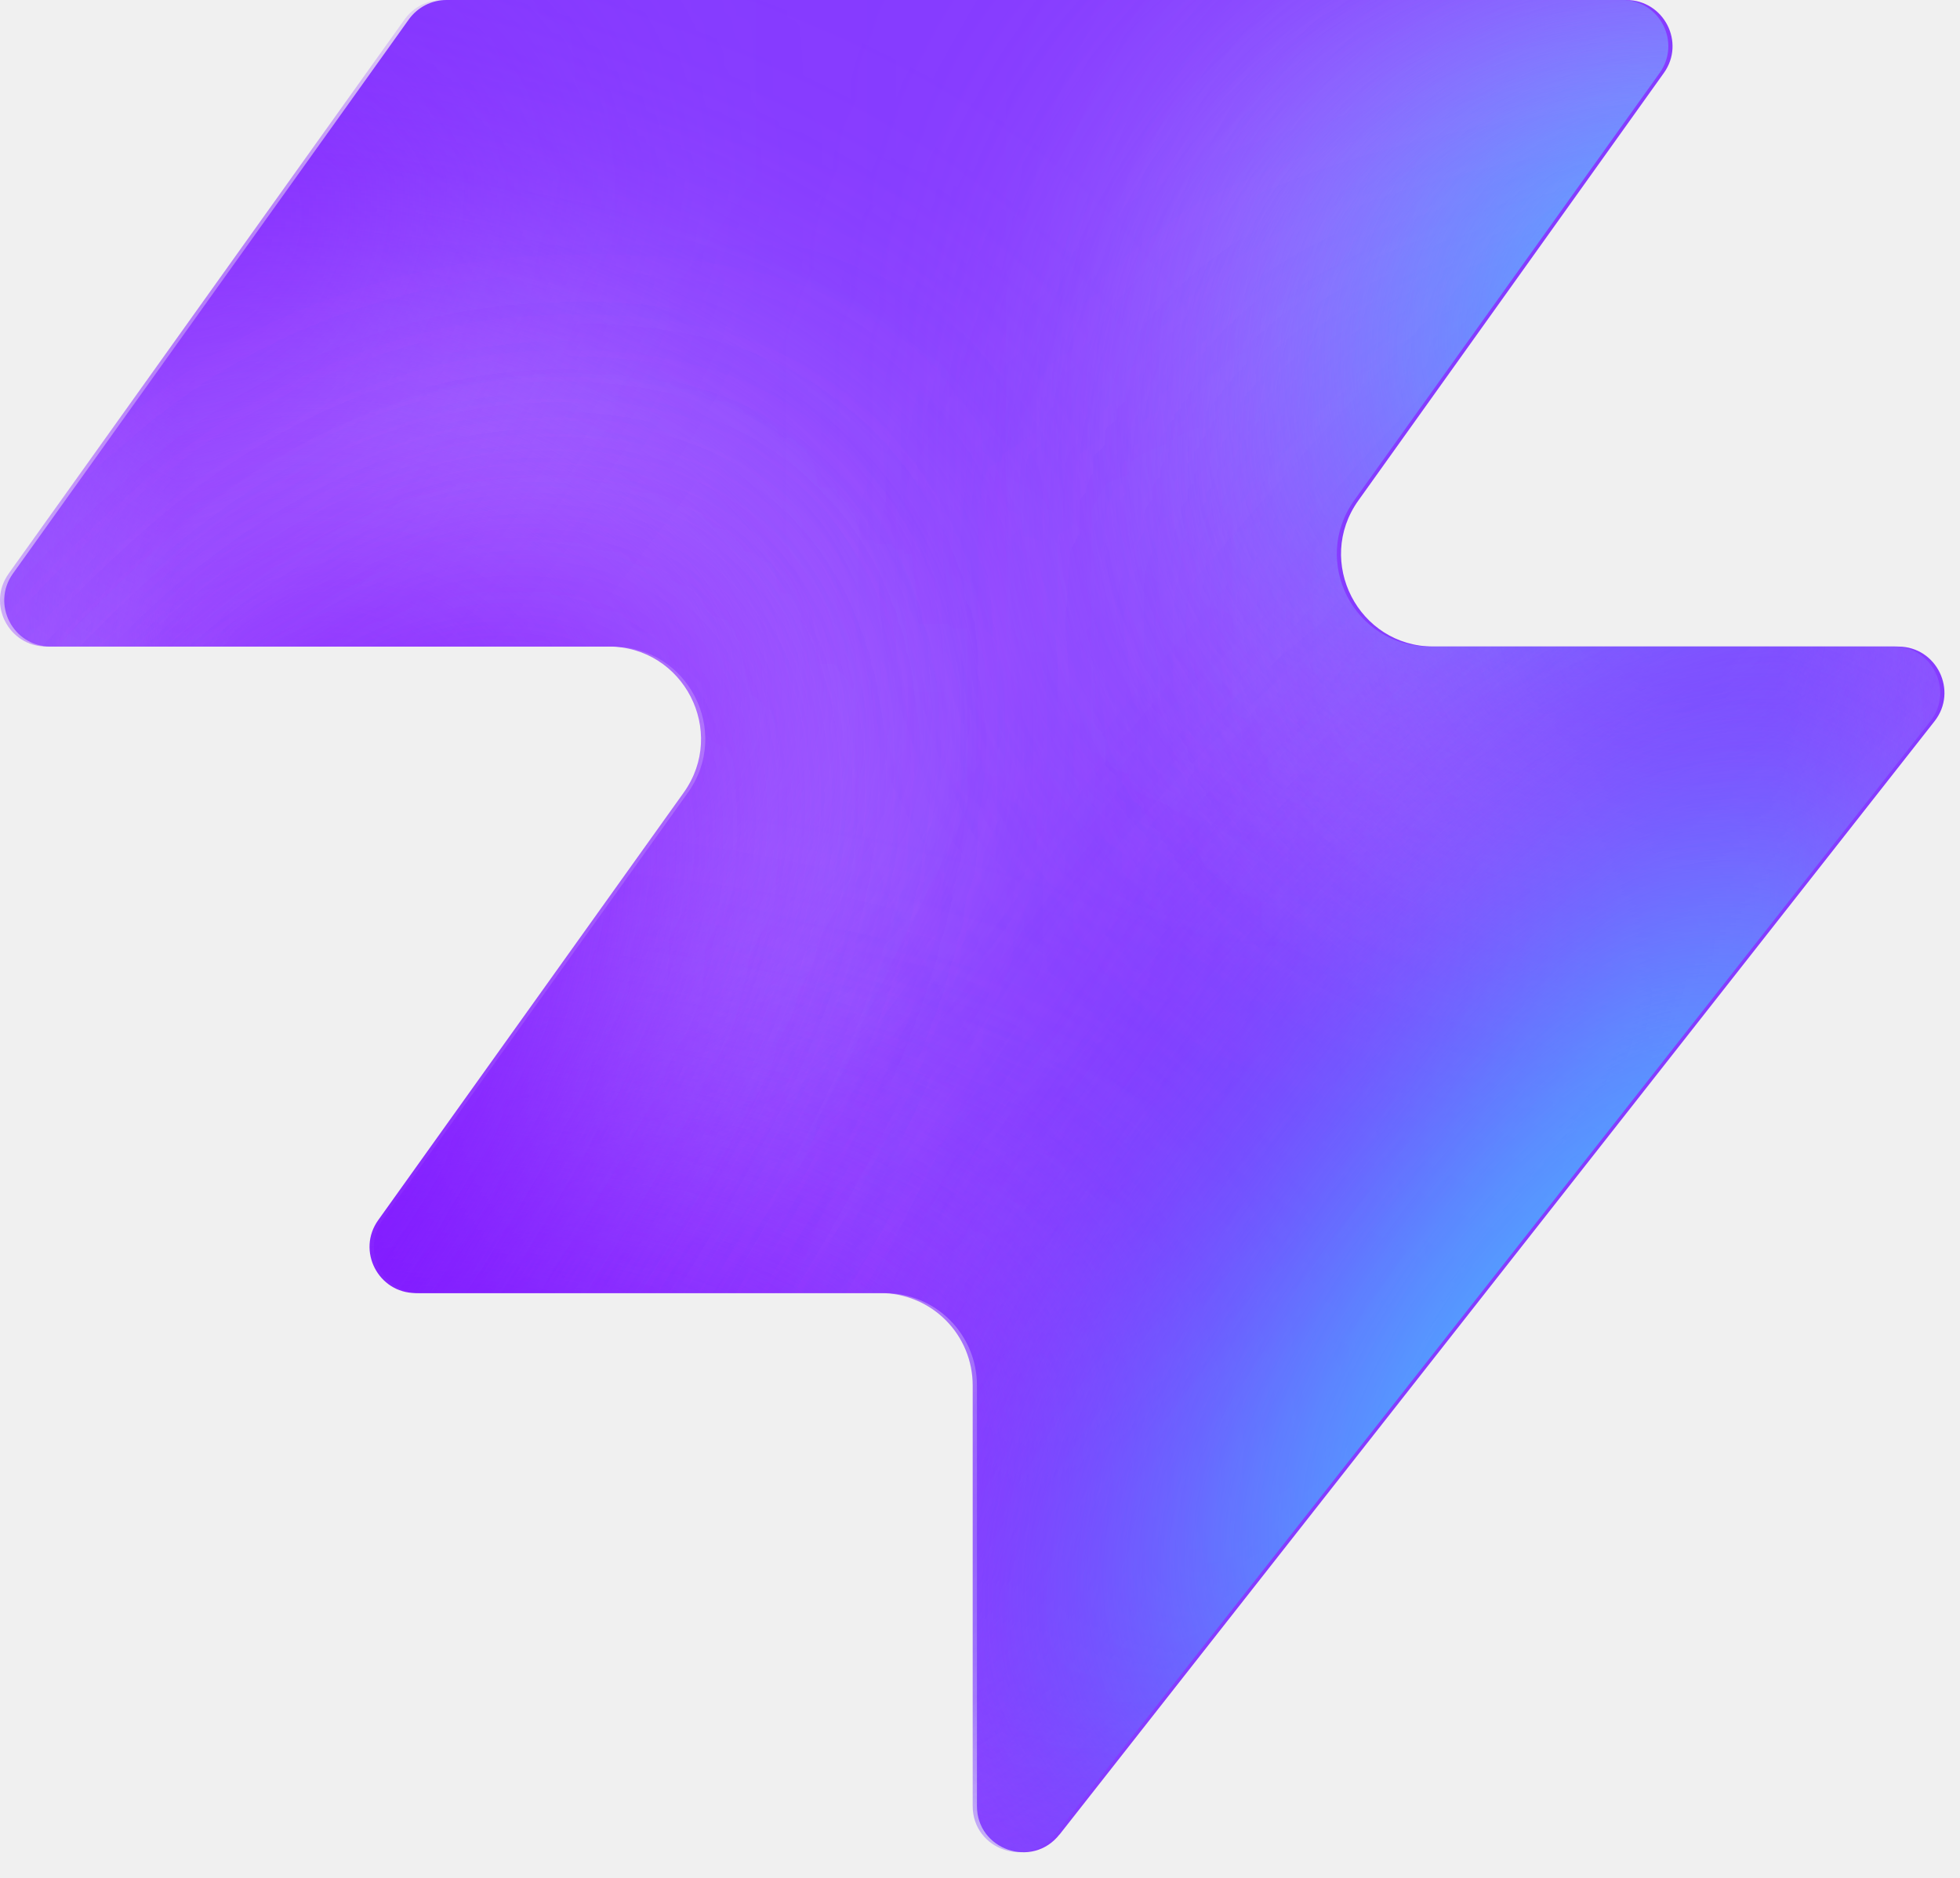
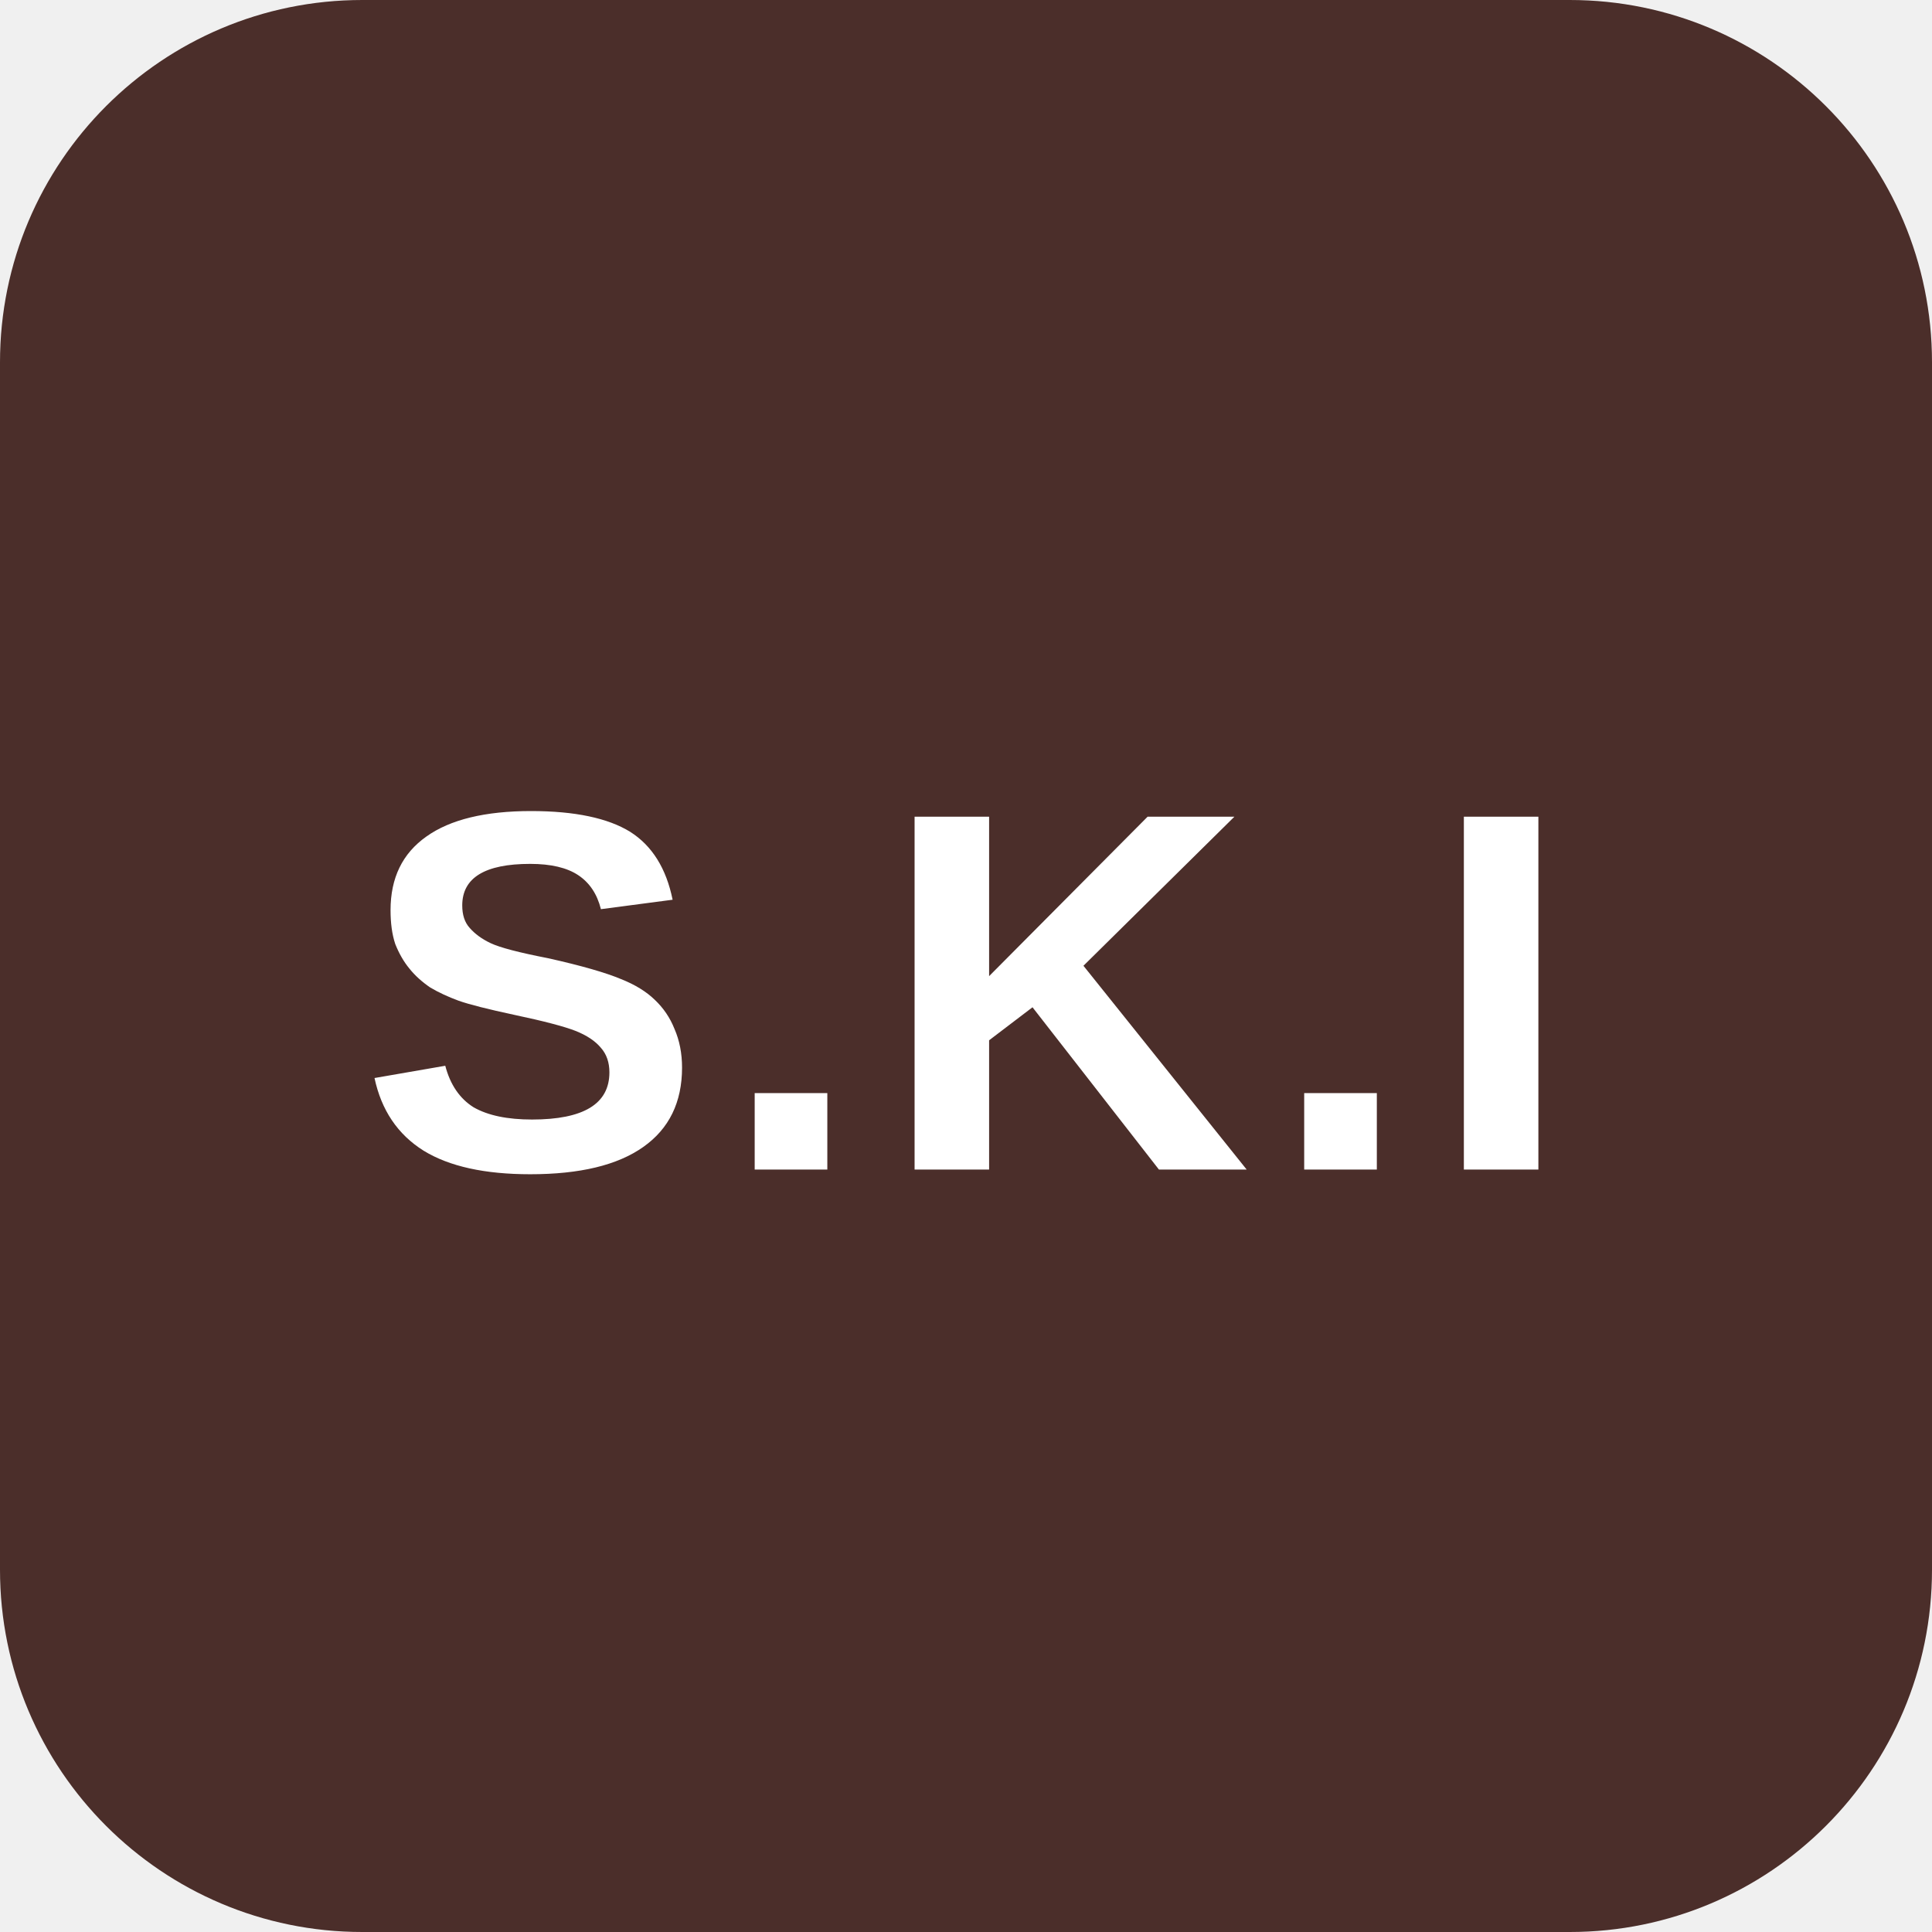
- <svg xmlns="http://www.w3.org/2000/svg" width="48" height="46" fill="none" viewBox="0 0 48 46">
-   <path fill="#863bff" d="M25.946 44.938c-.664.845-2.021.375-2.021-.698V33.937a2.26 2.26 0 0 0-2.262-2.262H10.287c-.92 0-1.456-1.04-.92-1.788l7.48-10.471c1.07-1.497 0-3.578-1.842-3.578H1.237c-.92 0-1.456-1.04-.92-1.788L10.013.474c.214-.297.556-.474.92-.474h28.894c.92 0 1.456 1.04.92 1.788l-7.48 10.471c-1.07 1.498 0 3.579 1.842 3.579h11.377c.943 0 1.473 1.088.89 1.83L25.947 44.94z" style="fill:#863bff;fill:color(display-p3 .525 .23 1);fill-opacity:1" />
-   <mask id="a" width="48" height="46" x="0" y="0" maskUnits="userSpaceOnUse" style="mask-type:alpha">
-     <path fill="#000" d="M25.842 44.938c-.664.844-2.021.375-2.021-.698V33.937a2.26 2.26 0 0 0-2.262-2.262H10.183c-.92 0-1.456-1.04-.92-1.788l7.48-10.471c1.07-1.498 0-3.579-1.842-3.579H1.133c-.92 0-1.456-1.04-.92-1.787L9.91.473c.214-.297.556-.474.92-.474h28.894c.92 0 1.456 1.04.92 1.788l-7.48 10.471c-1.07 1.498 0 3.578 1.842 3.578h11.377c.943 0 1.473 1.088.89 1.832L25.843 44.94z" style="fill:#000;fill-opacity:1" />
-   </mask>
-   <g mask="url(#a)">
-     <g filter="url(#b)">
-       <ellipse cx="5.508" cy="14.704" fill="#ede6ff" rx="5.508" ry="14.704" style="fill:#ede6ff;fill:color(display-p3 .927 .903 1);fill-opacity:1" transform="matrix(.00324 1 1 -.00324 -4.47 31.516)" />
-     </g>
-     <g filter="url(#c)">
-       <ellipse cx="10.399" cy="29.851" fill="#ede6ff" rx="10.399" ry="29.851" style="fill:#ede6ff;fill:color(display-p3 .927 .903 1);fill-opacity:1" transform="matrix(.00324 1 1 -.00324 -39.328 7.883)" />
-     </g>
-     <g filter="url(#d)">
-       <ellipse cx="5.508" cy="30.487" fill="#7e14ff" rx="5.508" ry="30.487" style="fill:#7e14ff;fill:color(display-p3 .492 .077 1);fill-opacity:1" transform="rotate(89.814 -25.913 -14.639)scale(1 -1)" />
-     </g>
-     <g filter="url(#e)">
-       <ellipse cx="5.508" cy="30.599" fill="#7e14ff" rx="5.508" ry="30.599" style="fill:#7e14ff;fill:color(display-p3 .492 .077 1);fill-opacity:1" transform="rotate(89.814 -32.644 -3.334)scale(1 -1)" />
-     </g>
-     <g filter="url(#f)">
-       <ellipse cx="5.508" cy="30.599" fill="#7e14ff" rx="5.508" ry="30.599" style="fill:#7e14ff;fill:color(display-p3 .492 .077 1);fill-opacity:1" transform="matrix(.00324 1 1 -.00324 -34.34 30.47)" />
-     </g>
-     <g filter="url(#g)">
-       <ellipse cx="14.072" cy="22.078" fill="#ede6ff" rx="14.072" ry="22.078" style="fill:#ede6ff;fill:color(display-p3 .927 .903 1);fill-opacity:1" transform="rotate(93.35 24.506 48.493)scale(-1 1)" />
-     </g>
-     <g filter="url(#h)">
-       <ellipse cx="3.47" cy="21.501" fill="#7e14ff" rx="3.47" ry="21.501" style="fill:#7e14ff;fill:color(display-p3 .492 .077 1);fill-opacity:1" transform="rotate(89.009 28.708 47.59)scale(-1 1)" />
-     </g>
-     <g filter="url(#i)">
-       <ellipse cx="3.47" cy="21.501" fill="#7e14ff" rx="3.47" ry="21.501" style="fill:#7e14ff;fill:color(display-p3 .492 .077 1);fill-opacity:1" transform="rotate(89.009 28.708 47.59)scale(-1 1)" />
-     </g>
-     <g filter="url(#j)">
-       <ellipse cx=".387" cy="8.972" fill="#7e14ff" rx="4.407" ry="29.108" style="fill:#7e14ff;fill:color(display-p3 .492 .077 1);fill-opacity:1" transform="rotate(39.51 .387 8.972)" />
-     </g>
-     <g filter="url(#k)">
-       <ellipse cx="47.523" cy="-6.092" fill="#7e14ff" rx="4.407" ry="29.108" style="fill:#7e14ff;fill:color(display-p3 .492 .077 1);fill-opacity:1" transform="rotate(37.892 47.523 -6.092)" />
-     </g>
-     <g filter="url(#l)">
-       <ellipse cx="41.412" cy="6.333" fill="#47bfff" rx="5.971" ry="9.665" style="fill:#47bfff;fill:color(display-p3 .28 .748 1);fill-opacity:1" transform="rotate(37.892 41.412 6.333)" />
-     </g>
-     <g filter="url(#m)">
-       <ellipse cx="-1.879" cy="38.332" fill="#7e14ff" rx="4.407" ry="29.108" style="fill:#7e14ff;fill:color(display-p3 .492 .077 1);fill-opacity:1" transform="rotate(37.892 -1.88 38.332)" />
-     </g>
-     <g filter="url(#n)">
-       <ellipse cx="-1.879" cy="38.332" fill="#7e14ff" rx="4.407" ry="29.108" style="fill:#7e14ff;fill:color(display-p3 .492 .077 1);fill-opacity:1" transform="rotate(37.892 -1.88 38.332)" />
-     </g>
-     <g filter="url(#o)">
-       <ellipse cx="35.651" cy="29.907" fill="#7e14ff" rx="4.407" ry="29.108" style="fill:#7e14ff;fill:color(display-p3 .492 .077 1);fill-opacity:1" transform="rotate(37.892 35.651 29.907)" />
-     </g>
-     <g filter="url(#p)">
-       <ellipse cx="38.418" cy="32.4" fill="#47bfff" rx="5.971" ry="15.297" style="fill:#47bfff;fill:color(display-p3 .28 .748 1);fill-opacity:1" transform="rotate(37.892 38.418 32.4)" />
-     </g>
-   </g>
-   <defs>
-     <filter id="b" width="60.045" height="41.654" x="-19.77" y="16.149" color-interpolation-filters="sRGB" filterUnits="userSpaceOnUse">
-       <feFlood flood-opacity="0" result="BackgroundImageFix" />
-       <feBlend in="SourceGraphic" in2="BackgroundImageFix" result="shape" />
-       <feGaussianBlur result="effect1_foregroundBlur_2002_17158" stdDeviation="7.659" />
-     </filter>
-     <filter id="c" width="90.34" height="51.437" x="-54.613" y="-7.533" color-interpolation-filters="sRGB" filterUnits="userSpaceOnUse">
-       <feFlood flood-opacity="0" result="BackgroundImageFix" />
-       <feBlend in="SourceGraphic" in2="BackgroundImageFix" result="shape" />
-       <feGaussianBlur result="effect1_foregroundBlur_2002_17158" stdDeviation="7.659" />
-     </filter>
-     <filter id="d" width="79.355" height="29.4" x="-49.64" y="2.03" color-interpolation-filters="sRGB" filterUnits="userSpaceOnUse">
-       <feFlood flood-opacity="0" result="BackgroundImageFix" />
-       <feBlend in="SourceGraphic" in2="BackgroundImageFix" result="shape" />
-       <feGaussianBlur result="effect1_foregroundBlur_2002_17158" stdDeviation="4.596" />
-     </filter>
-     <filter id="e" width="79.579" height="29.4" x="-45.045" y="20.029" color-interpolation-filters="sRGB" filterUnits="userSpaceOnUse">
-       <feFlood flood-opacity="0" result="BackgroundImageFix" />
-       <feBlend in="SourceGraphic" in2="BackgroundImageFix" result="shape" />
-       <feGaussianBlur result="effect1_foregroundBlur_2002_17158" stdDeviation="4.596" />
-     </filter>
-     <filter id="f" width="79.579" height="29.4" x="-43.513" y="21.178" color-interpolation-filters="sRGB" filterUnits="userSpaceOnUse">
-       <feFlood flood-opacity="0" result="BackgroundImageFix" />
-       <feBlend in="SourceGraphic" in2="BackgroundImageFix" result="shape" />
-       <feGaussianBlur result="effect1_foregroundBlur_2002_17158" stdDeviation="4.596" />
-     </filter>
-     <filter id="g" width="74.749" height="58.852" x="15.756" y="-17.901" color-interpolation-filters="sRGB" filterUnits="userSpaceOnUse">
-       <feFlood flood-opacity="0" result="BackgroundImageFix" />
-       <feBlend in="SourceGraphic" in2="BackgroundImageFix" result="shape" />
-       <feGaussianBlur result="effect1_foregroundBlur_2002_17158" stdDeviation="7.659" />
-     </filter>
-     <filter id="h" width="61.377" height="25.362" x="23.548" y="2.284" color-interpolation-filters="sRGB" filterUnits="userSpaceOnUse">
-       <feFlood flood-opacity="0" result="BackgroundImageFix" />
-       <feBlend in="SourceGraphic" in2="BackgroundImageFix" result="shape" />
-       <feGaussianBlur result="effect1_foregroundBlur_2002_17158" stdDeviation="4.596" />
-     </filter>
-     <filter id="i" width="61.377" height="25.362" x="23.548" y="2.284" color-interpolation-filters="sRGB" filterUnits="userSpaceOnUse">
-       <feFlood flood-opacity="0" result="BackgroundImageFix" />
-       <feBlend in="SourceGraphic" in2="BackgroundImageFix" result="shape" />
-       <feGaussianBlur result="effect1_foregroundBlur_2002_17158" stdDeviation="4.596" />
-     </filter>
-     <filter id="j" width="56.045" height="63.649" x="-27.636" y="-22.853" color-interpolation-filters="sRGB" filterUnits="userSpaceOnUse">
-       <feFlood flood-opacity="0" result="BackgroundImageFix" />
-       <feBlend in="SourceGraphic" in2="BackgroundImageFix" result="shape" />
-       <feGaussianBlur result="effect1_foregroundBlur_2002_17158" stdDeviation="4.596" />
-     </filter>
-     <filter id="k" width="54.814" height="64.646" x="20.116" y="-38.415" color-interpolation-filters="sRGB" filterUnits="userSpaceOnUse">
-       <feFlood flood-opacity="0" result="BackgroundImageFix" />
-       <feBlend in="SourceGraphic" in2="BackgroundImageFix" result="shape" />
-       <feGaussianBlur result="effect1_foregroundBlur_2002_17158" stdDeviation="4.596" />
-     </filter>
-     <filter id="l" width="33.541" height="35.313" x="24.641" y="-11.323" color-interpolation-filters="sRGB" filterUnits="userSpaceOnUse">
-       <feFlood flood-opacity="0" result="BackgroundImageFix" />
-       <feBlend in="SourceGraphic" in2="BackgroundImageFix" result="shape" />
-       <feGaussianBlur result="effect1_foregroundBlur_2002_17158" stdDeviation="4.596" />
-     </filter>
-     <filter id="m" width="54.814" height="64.646" x="-29.286" y="6.009" color-interpolation-filters="sRGB" filterUnits="userSpaceOnUse">
-       <feFlood flood-opacity="0" result="BackgroundImageFix" />
-       <feBlend in="SourceGraphic" in2="BackgroundImageFix" result="shape" />
-       <feGaussianBlur result="effect1_foregroundBlur_2002_17158" stdDeviation="4.596" />
-     </filter>
-     <filter id="n" width="54.814" height="64.646" x="-29.286" y="6.009" color-interpolation-filters="sRGB" filterUnits="userSpaceOnUse">
-       <feFlood flood-opacity="0" result="BackgroundImageFix" />
-       <feBlend in="SourceGraphic" in2="BackgroundImageFix" result="shape" />
-       <feGaussianBlur result="effect1_foregroundBlur_2002_17158" stdDeviation="4.596" />
-     </filter>
-     <filter id="o" width="54.814" height="64.646" x="8.244" y="-2.416" color-interpolation-filters="sRGB" filterUnits="userSpaceOnUse">
-       <feFlood flood-opacity="0" result="BackgroundImageFix" />
-       <feBlend in="SourceGraphic" in2="BackgroundImageFix" result="shape" />
-       <feGaussianBlur result="effect1_foregroundBlur_2002_17158" stdDeviation="4.596" />
-     </filter>
-     <filter id="p" width="39.409" height="43.623" x="18.713" y="10.588" color-interpolation-filters="sRGB" filterUnits="userSpaceOnUse">
-       <feFlood flood-opacity="0" result="BackgroundImageFix" />
-       <feBlend in="SourceGraphic" in2="BackgroundImageFix" result="shape" />
-       <feGaussianBlur result="effect1_foregroundBlur_2002_17158" stdDeviation="4.596" />
-     </filter>
-   </defs>
+ <svg xmlns="http://www.w3.org/2000/svg" width="32" height="32" viewBox="0 0 32 32">
+   <rect width="32" height="32" rx="6" fill="#4B2E2A" />
+   <text x="50%" y="53%" dominant-baseline="middle" text-anchor="middle" font-family="DM Sans, Arial, sans-serif" font-weight="900" font-size="8.5" fill="#FFFFFF" letter-spacing="0.3">S.K.I</text>
</svg>
